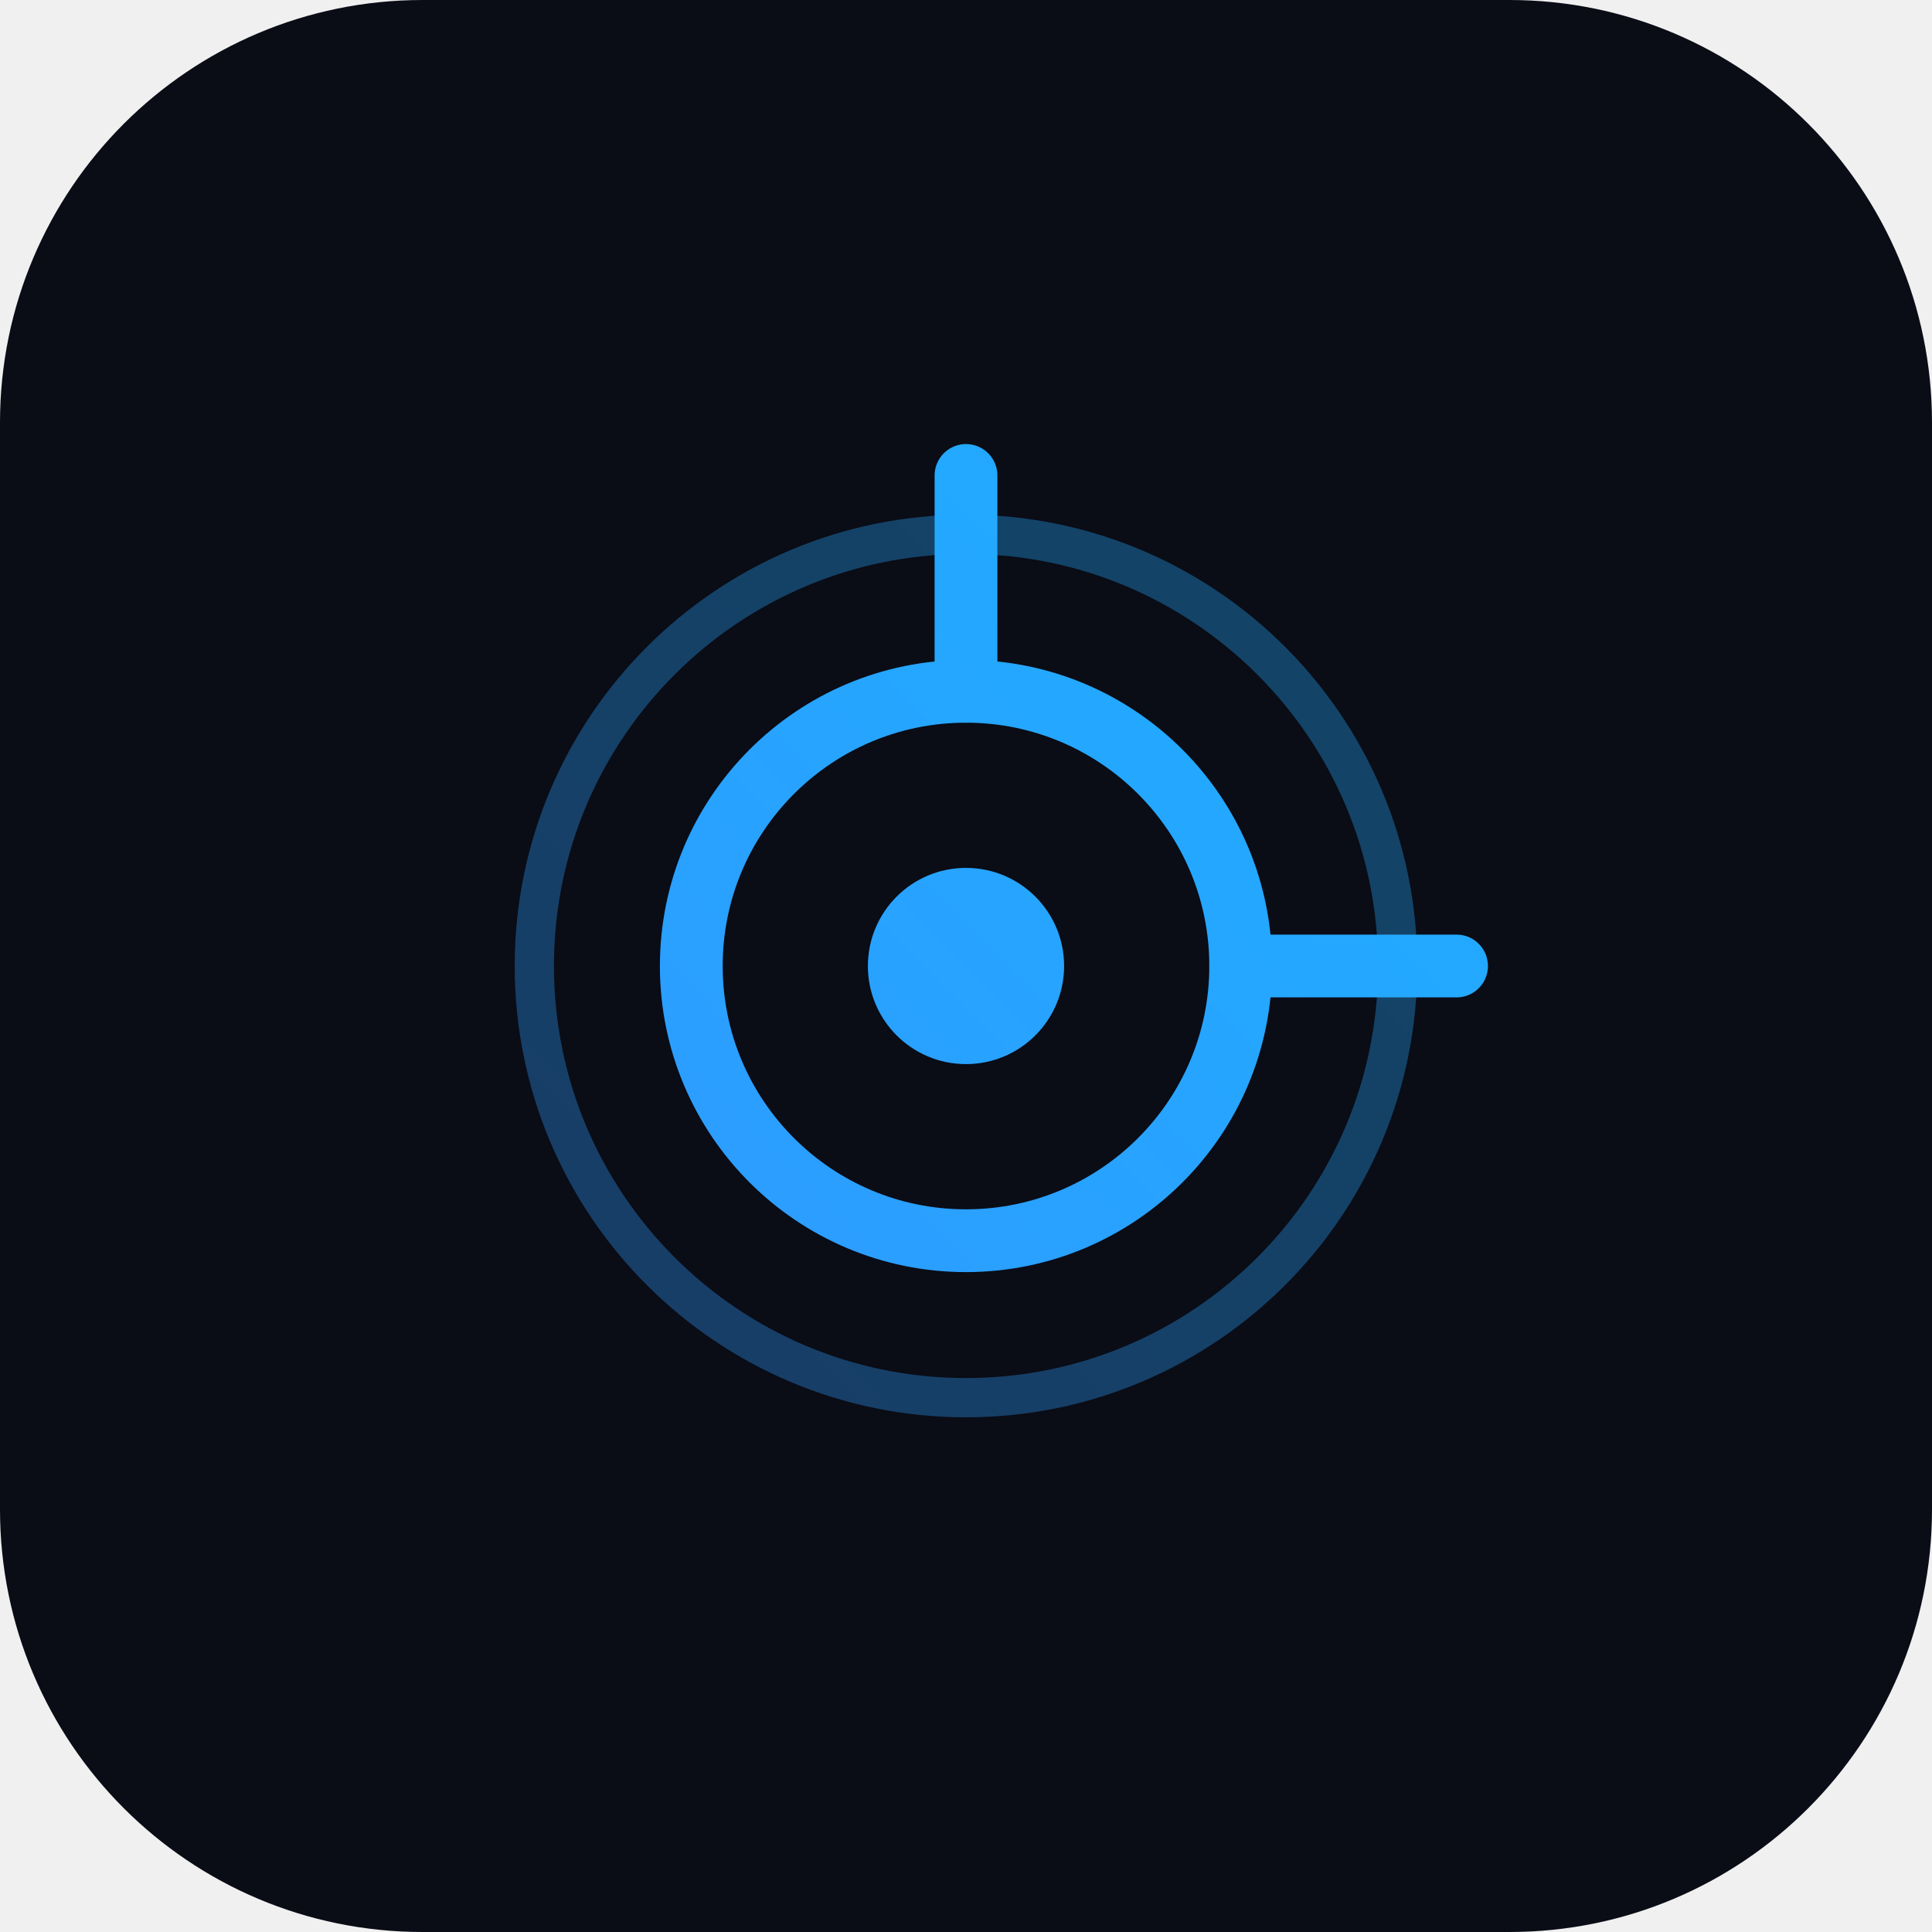
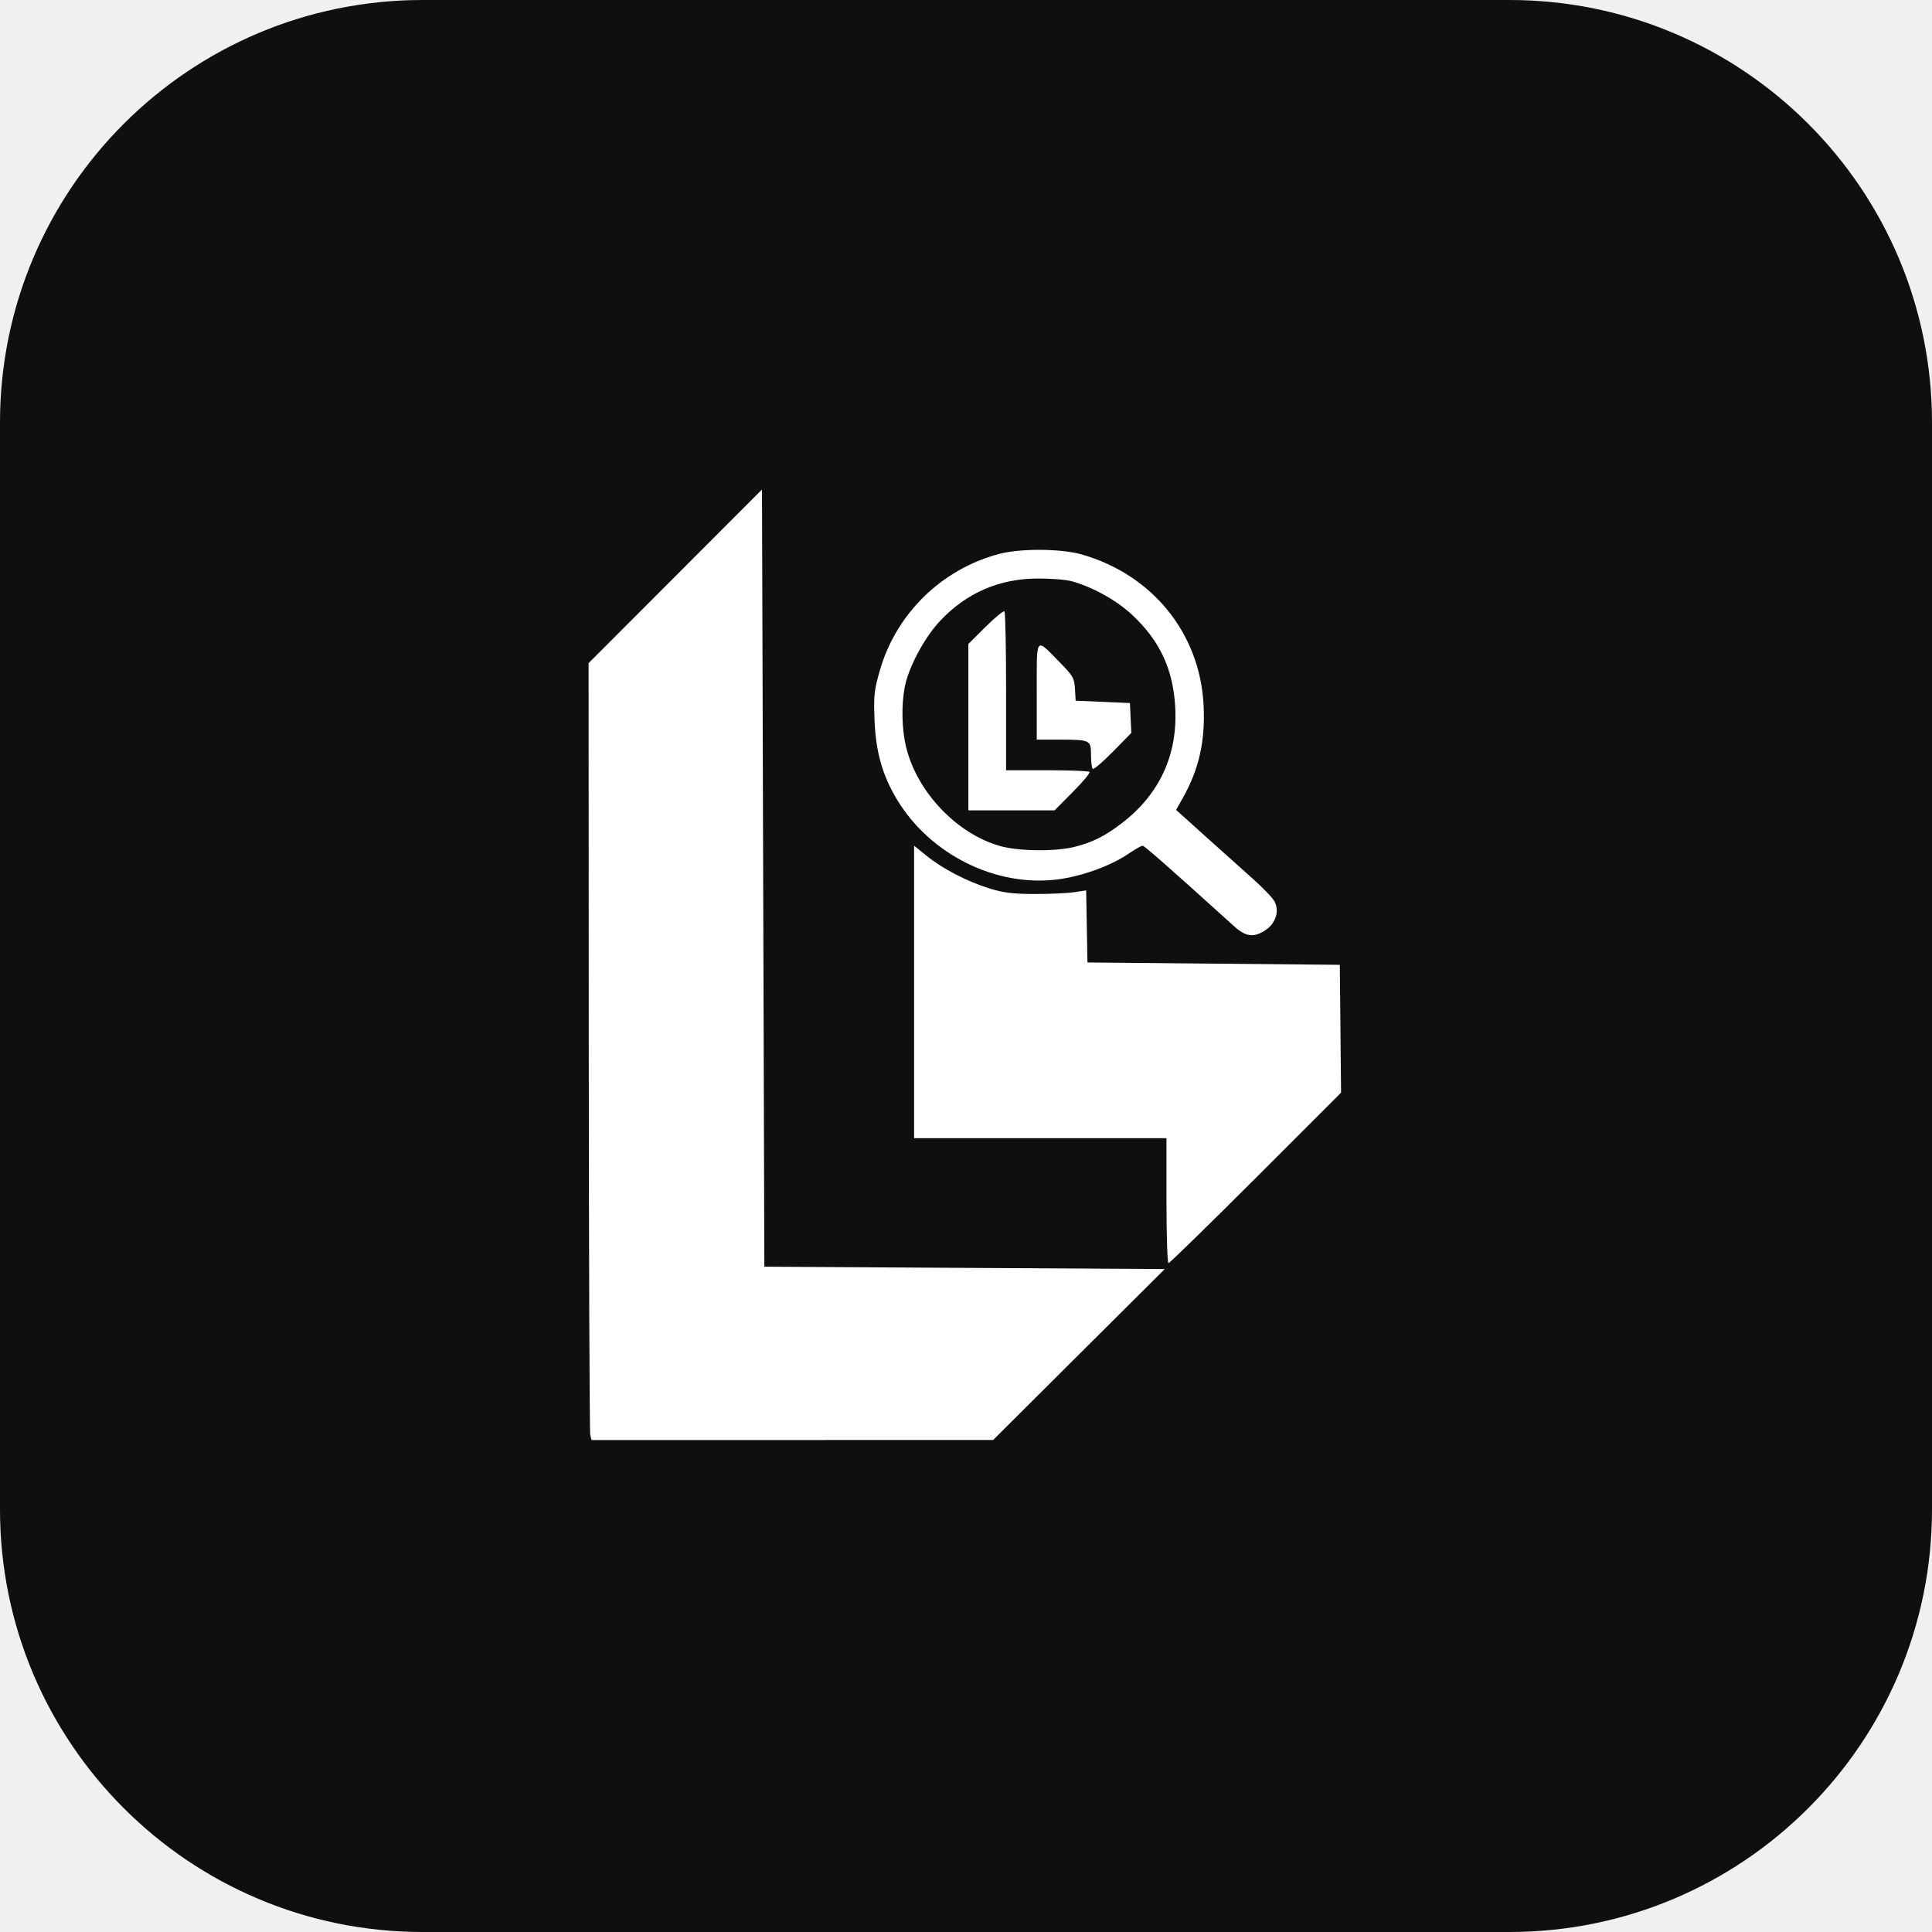
- <svg xmlns="http://www.w3.org/2000/svg" viewBox="0 0 256 256" width="256" height="256" role="img" aria-label="LETSSKIPTRACE app icon">
-   <defs>
-     <linearGradient id="lst" x1="24" y1="232" x2="232" y2="24" gradientUnits="userSpaceOnUse">
-       <stop offset="0" stop-color="#4F72FF" />
-       <stop offset="1" stop-color="#00D4FF" />
-     </linearGradient>
-   </defs>
-   <rect width="256" height="256" rx="56" fill="#0A0C16" />
-   <g transform="translate(128,128) scale(2.6) translate(-32,-32)">
-     <circle cx="32" cy="32" r="22" fill="none" stroke="url(#lst)" stroke-width="2" opacity="0.35" />
-     <circle cx="32" cy="32" r="14" fill="none" stroke="url(#lst)" stroke-width="3.2" />
-     <circle cx="32" cy="32" r="5" fill="url(#lst)" />
-     <g stroke="url(#lst)" stroke-width="3.2" stroke-linecap="round">
-       <line x1="32" y1="18" x2="32" y2="7" />
-       <line x1="46" y1="32" x2="57" y2="32" />
-     </g>
+ <svg xmlns="http://www.w3.org/2000/svg" viewBox="0 0 512 512" width="512" height="512" role="img" aria-label="LETSSKIPTRACE app icon">
+   <rect width="512" height="512" rx="112" fill="#0F0F0F" />
+   <g transform="translate(96,96) scale(0.625)">
+     <path d="M96.68 454.88 C96.38 453.72 96.09 379.60 96.05 290.18 L95.97 127.59 L132.74 90.78 L169.50 53.96 L170.00 218.73 L170.50 383.50 L255.38 384.00 L340.27 384.50 L303.88 420.74 L267.50 456.98 L182.37 456.99 L97.23 457.00 L96.68 454.88 Z M341.00 355.50 L341.00 329.00 L287.50 329.00 L234.00 329.00 L234.00 266.99 L234.00 204.98 L239.25 209.24 C246.04 214.76 256.56 220.22 266.00 223.13 C271.95 224.96 275.88 225.44 285.00 225.47 C291.32 225.49 298.85 225.15 301.72 224.72 L306.95 223.94 L307.22 239.22 L307.50 254.50 L361.00 255.00 L414.50 255.50 L414.77 282.60 L415.03 309.70 L378.88 345.85 C358.99 365.73 342.33 382.00 341.86 382.00 C341.39 382.00 341.00 370.07 341.00 355.50 Z M369.73 239.18 C340.72 212.98 331.66 205.00 330.86 205.00 C330.34 205.00 327.58 206.58 324.71 208.52 C317.13 213.64 304.96 218.01 294.72 219.30 C268.65 222.59 240.84 208.75 226.78 185.49 C220.60 175.27 217.75 165.23 217.22 151.84 C216.81 141.40 217.04 139.20 219.42 130.84 C226.30 106.68 245.60 87.77 270.00 81.28 C278.98 78.89 296.29 78.99 305.00 81.47 C334.99 90.02 355.15 114.87 356.72 145.20 C357.52 160.52 354.90 172.31 347.98 184.66 L345.09 189.82 L357.68 201.16 C364.61 207.40 373.68 215.53 377.85 219.23 C382.01 222.93 386.06 227.17 386.84 228.66 C388.95 232.70 387.35 237.86 383.10 240.72 C378.11 244.07 374.70 243.68 369.73 239.18 Z M302.30 205.42 C309.93 203.44 314.96 200.90 322.17 195.36 C338.21 183.04 345.89 166.21 344.70 146.01 C343.76 130.04 338.14 118.04 326.50 107.15 C319.93 101.00 309.89 95.39 301.00 92.90 C298.52 92.20 292.00 91.66 286.50 91.69 C270.02 91.77 256.16 97.79 244.96 109.72 C238.30 116.82 231.53 129.55 229.99 137.89 C228.57 145.58 228.79 155.48 230.54 162.90 C235.03 181.95 251.86 199.81 270.31 205.09 C278.35 207.39 294.08 207.55 302.30 205.42 Z M257.00 154.72 L257.00 119.45 L264.30 112.20 C268.32 108.21 271.92 105.25 272.30 105.64 C272.69 106.02 273.00 121.33 273.00 139.67 L273.00 173.00 L290.33 173.00 C299.87 173.00 307.98 173.31 308.36 173.70 C308.75 174.08 305.57 177.91 301.30 182.20 L293.55 190.00 L275.27 190.00 L257.00 190.00 L257.00 154.72 Z M309.73 172.40 C309.33 171.99 309.00 169.32 309.00 166.45 C309.00 160.16 308.72 160.03 295.25 160.01 L286.00 160.00 L286.00 139.46 C286.00 115.76 285.33 116.61 295.70 127.18 C301.43 133.02 301.92 133.88 302.20 138.50 L302.50 143.50 L314.00 144.00 L325.50 144.50 L325.80 150.83 L326.10 157.16 L318.28 165.14 C313.98 169.53 310.13 172.80 309.73 172.40 Z" fill="#FFFFFF" fill-rule="evenodd" />
  </g>
</svg>
